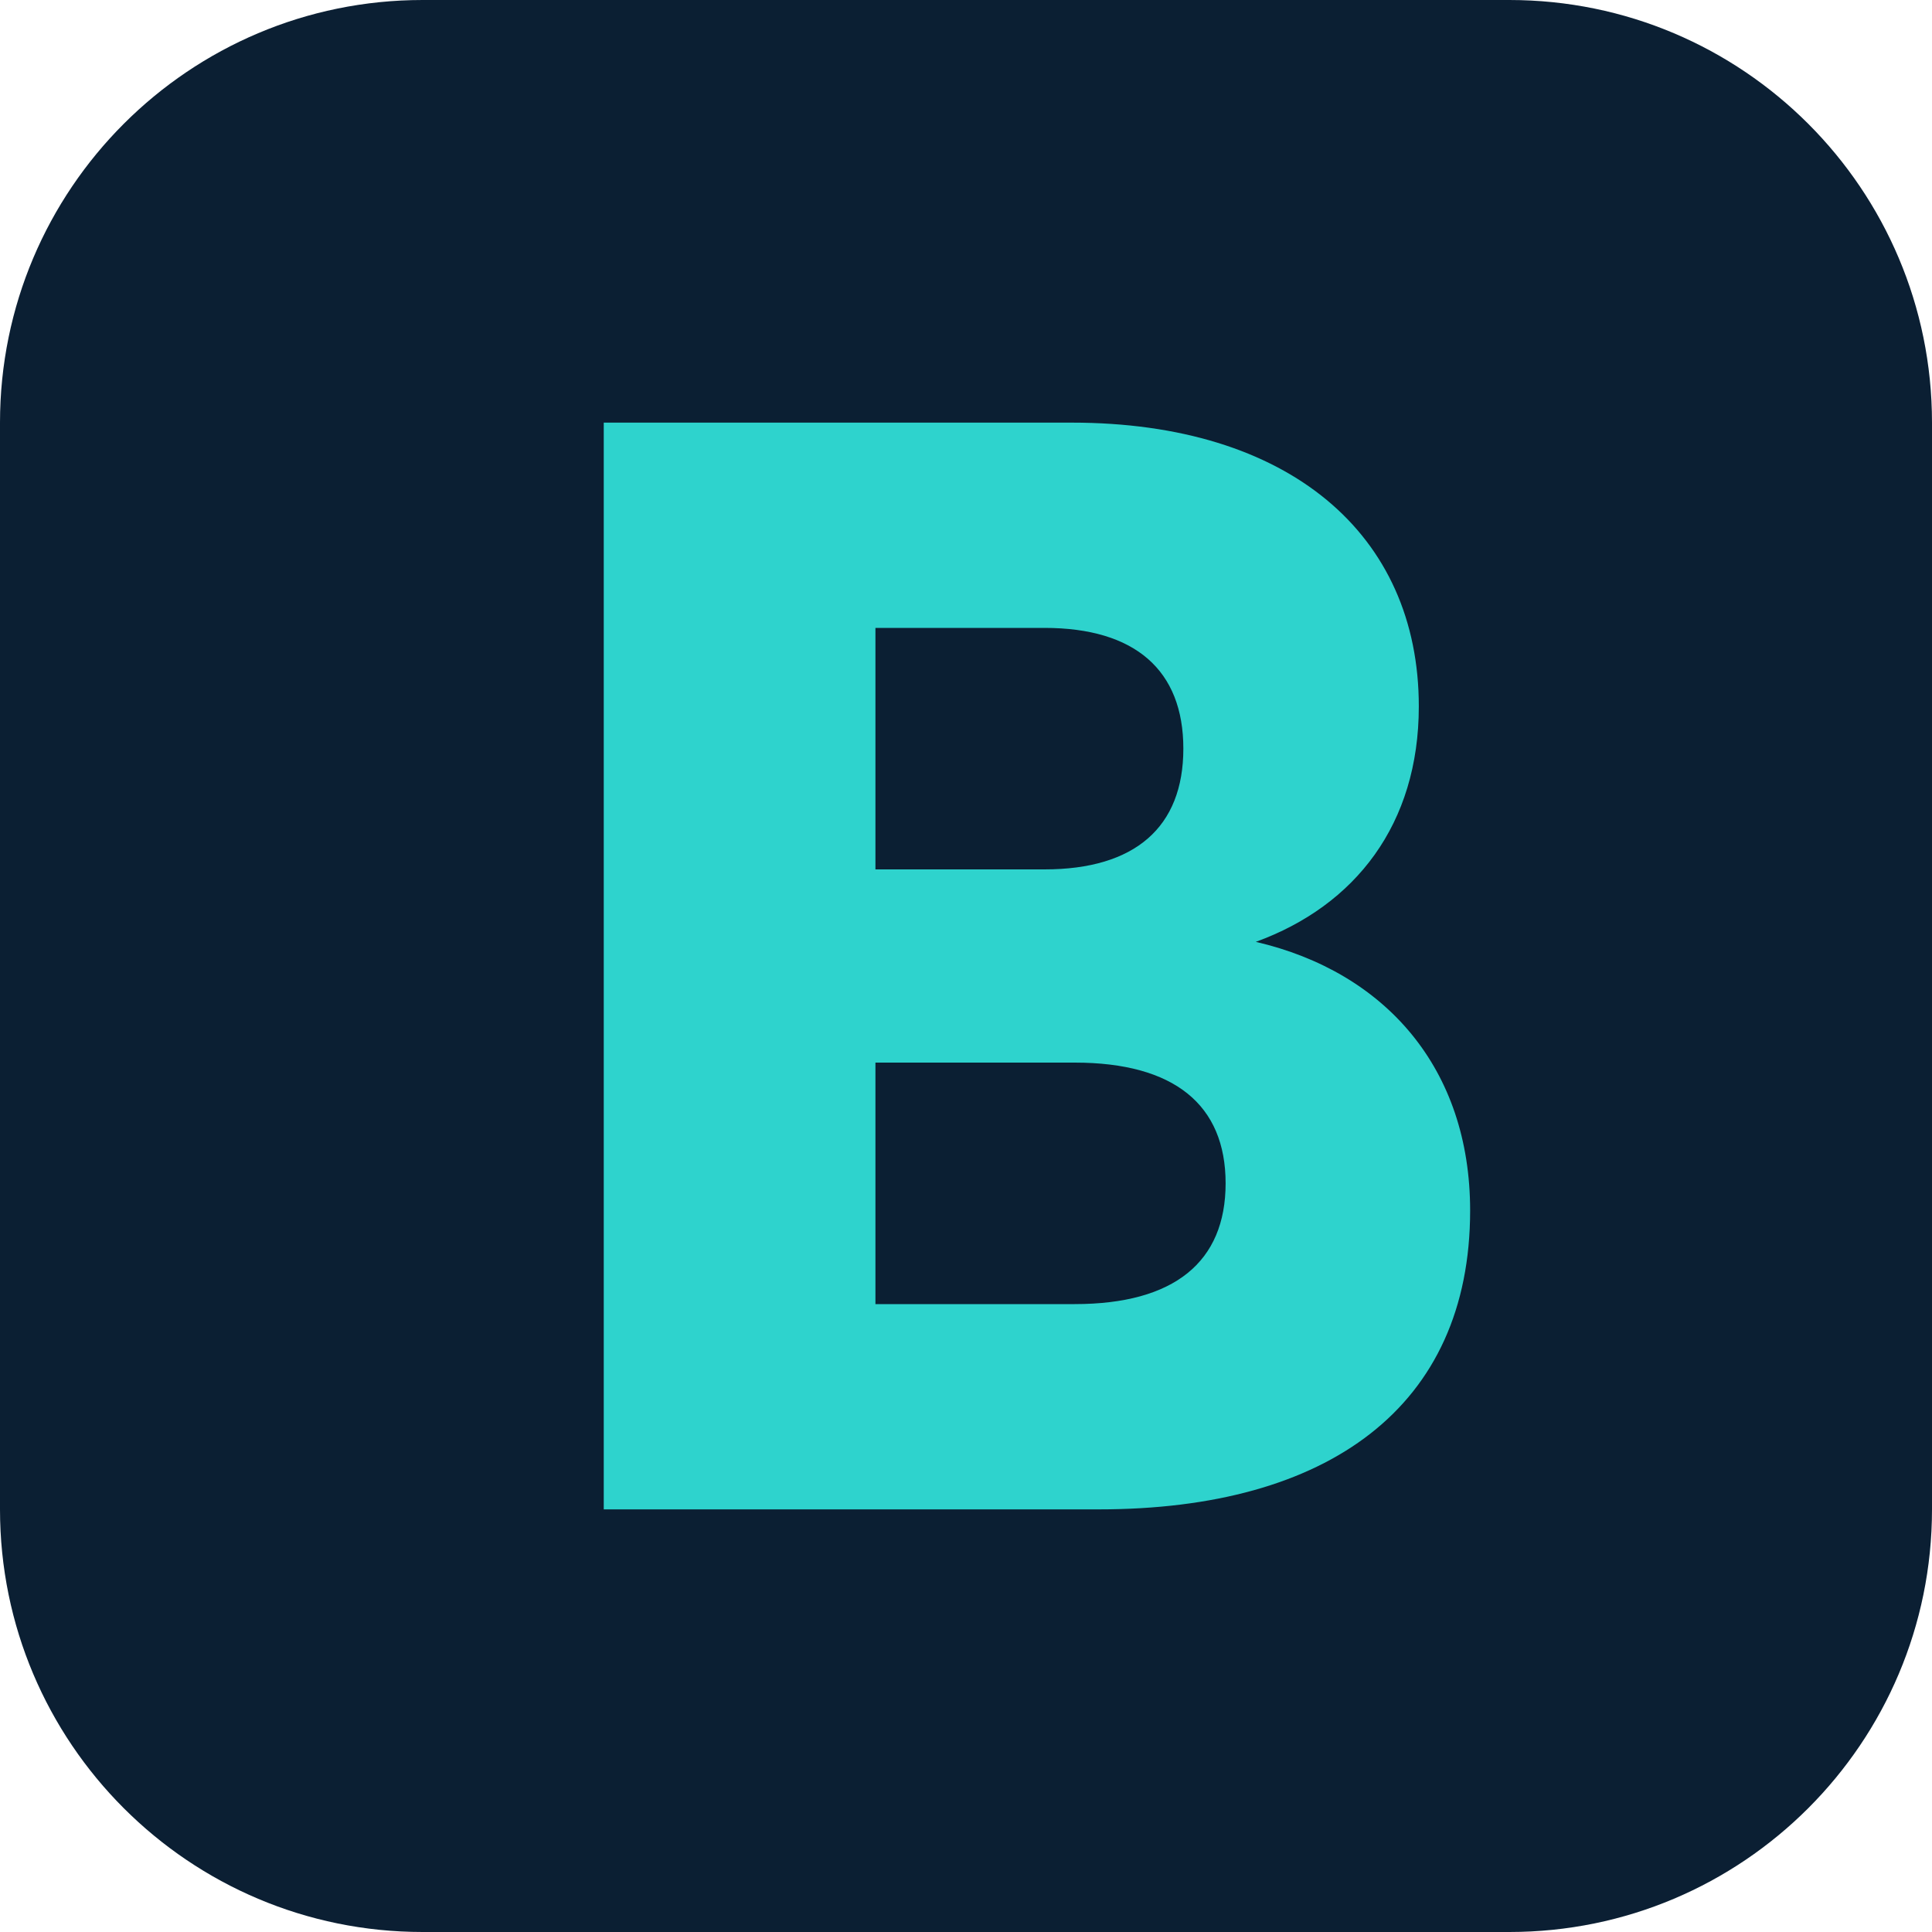
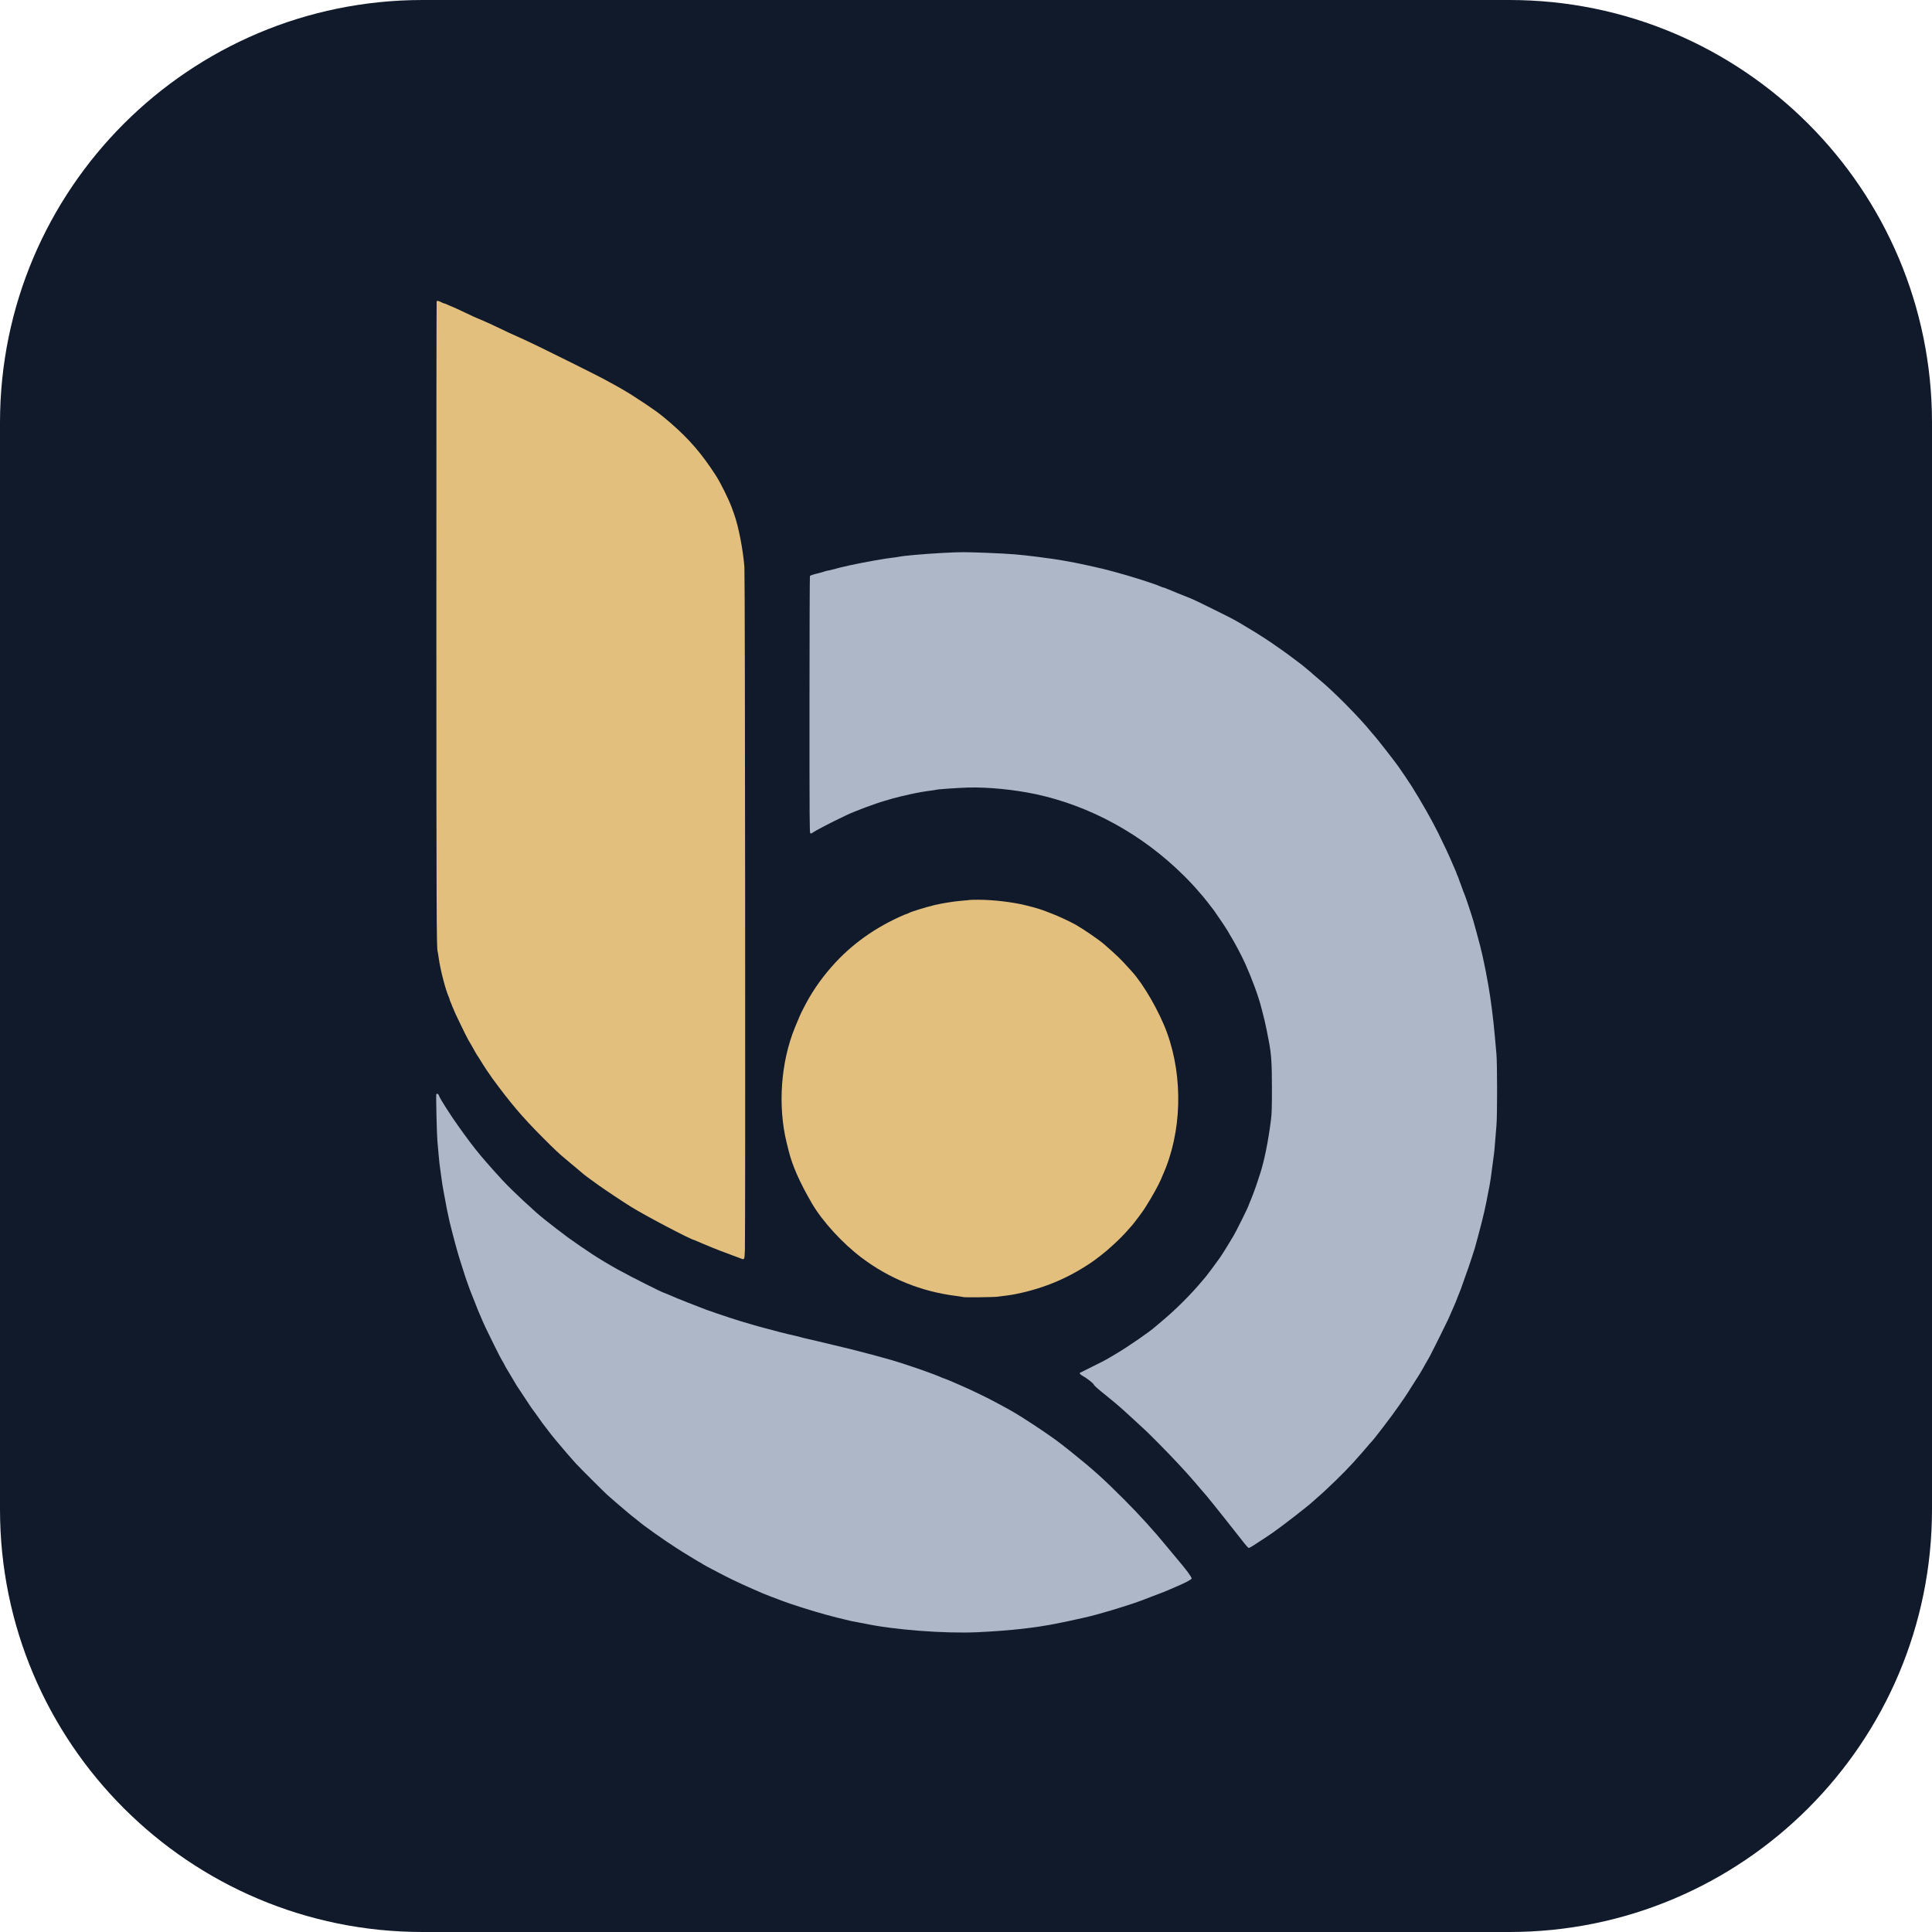
<svg xmlns="http://www.w3.org/2000/svg" viewBox="0 0 64 64" role="img" aria-label="Boswas">
-   <rect width="64" height="64" rx="14" fill="#0B1F33" />
-   <path d="M20 14h15.5c7.2 0 11.5 3.7 11.5 9.4 0 3.9-2.1 6.6-5.4 7.8 4.3 1 7.1 4.2 7.1 8.9C48.7 46.6 44 50 36.4 50H20V14zm9 6.8v8h5.6c3 0 4.6-1.4 4.6-4s-1.6-4-4.6-4H29zm0 14.4v8h6.6c3.3 0 5-1.4 5-4s-1.7-4-5-4H29z" fill="#2ED3CD" fill-rule="evenodd" />
+   <rect width="64" height="64" rx="14" fill="#111A2B" />
+   <svg x="13.49" y="9.00" width="37.01" height="46.00" viewBox="367 267 527 655">
+     <g transform="scale(0.25) translate(0,5016) scale(0.1,-0.1)">
+       <path fill="#AEB7C7" d="M24785 34174 c-354 -19 -746 -54 -830 -73 -22 -5 -71 -12 -110 -16 -126 -12 -535 -84 -820 -146 -98 -21 -208 -48 -322 -79 -40 -11 -79 -20 -87 -20 -9 0 -37 -7 -63 -16 -26 -9 -73 -23 -103 -30 -104 -24 -164 -44 -172 -56 -4 -7 -8 -1101 -8 -2431 0 -2229 1 -2418 16 -2424 9 -3 22 -2 29 3 64 48 342 193 650 339 163 78 541 219 733 274 39 12 102 30 140 41 66 19 208 53 347 84 113 25 283 55 379 66 49 6 92 13 96 15 14 9 409 36 600 42 375 10 870 -38 1270 -123 1034 -220 2018 -759 2800 -1536 110 -108 235 -243 296 -318 16 -19 34 -39 40 -45 14 -12 201 -249 230 -290 11 -17 38 -55 59 -85 78 -111 188 -276 209 -314 11 -21 26 -46 31 -55 96 -156 224 -397 298 -561 132 -296 241 -593 302 -825 56 -214 76 -297 99 -415 15 -74 33 -169 41 -210 48 -249 60 -418 60 -890 0 -378 -3 -480 -18 -600 -48 -390 -125 -772 -202 -1010 -14 -41 -35 -109 -49 -150 -44 -137 -115 -325 -152 -407 -8 -17 -14 -33 -14 -36 0 -23 -248 -524 -301 -607 -9 -14 -55 -90 -103 -170 -48 -80 -112 -181 -143 -225 -66 -94 -246 -336 -265 -356 -7 -8 -35 -41 -63 -74 -217 -262 -517 -560 -790 -786 -49 -41 -96 -80 -103 -87 -90 -84 -514 -377 -737 -508 -55 -32 -108 -63 -117 -69 -86 -52 -153 -87 -343 -180 -121 -59 -222 -109 -225 -112 -10 -9 19 -39 61 -61 61 -32 188 -130 201 -156 15 -30 51 -62 258 -229 102 -82 228 -188 280 -236 52 -48 149 -136 215 -196 214 -195 238 -217 430 -410 270 -270 561 -581 726 -775 26 -30 80 -93 120 -141 41 -47 89 -103 108 -125 61 -71 543 -677 659 -827 62 -81 120 -147 129 -147 9 0 41 16 72 36 31 20 72 47 91 59 39 24 194 127 285 189 155 106 673 507 754 584 10 9 46 42 81 72 194 166 523 487 679 660 140 155 215 241 277 315 32 39 64 75 70 80 41 36 408 516 519 680 37 55 75 110 84 121 23 31 35 50 93 139 50 77 76 119 154 243 20 31 47 73 59 92 13 19 60 100 104 180 45 80 89 156 97 170 25 44 308 612 343 690 18 41 41 93 51 115 10 22 32 74 50 115 17 41 37 89 45 105 7 17 25 62 39 100 15 39 31 79 36 90 10 22 16 37 99 275 32 91 61 172 64 180 4 8 32 92 62 185 53 158 66 203 115 390 10 39 30 115 45 170 64 241 105 424 150 670 8 44 19 100 25 125 11 51 32 193 60 418 10 85 21 166 24 180 4 15 13 115 21 222 9 107 21 256 27 330 16 185 15 1175 -1 1340 -7 69 -21 224 -31 345 -27 310 -76 693 -120 942 -44 244 -61 332 -80 418 -11 50 -26 122 -34 160 -9 39 -27 115 -41 170 -61 230 -69 261 -124 458 -28 103 -171 529 -181 542 -4 6 -13 26 -18 45 -6 19 -25 71 -42 115 -17 44 -36 94 -41 112 -5 18 -16 45 -24 60 -8 15 -15 32 -15 37 0 5 -9 27 -19 50 -10 23 -38 86 -61 141 -66 156 -138 311 -268 575 -114 232 -312 581 -494 872 -48 77 -219 330 -258 383 -14 18 -34 45 -45 61 -63 87 -359 465 -388 496 -13 13 -43 48 -67 78 -231 287 -727 788 -1006 1016 -38 31 -71 59 -74 63 -9 11 -145 127 -190 162 -24 18 -51 40 -59 48 -16 14 -299 225 -341 254 -14 9 -47 32 -75 52 -74 53 -243 169 -263 180 -9 6 -42 26 -72 46 -77 50 -112 72 -133 84 -9 5 -86 51 -170 102 -211 127 -229 136 -522 282 -320 159 -479 235 -530 254 -54 20 -412 165 -452 183 -17 8 -36 14 -42 14 -6 0 -30 9 -53 19 -112 51 -584 201 -878 279 -204 55 -223 59 -507 122 -332 73 -561 112 -933 159 -361 46 -511 58 -950 76 -429 17 -514 17 -845 -1z M15228 23958 c-7 -23 10 -761 21 -878 6 -63 17 -194 26 -290 8 -96 20 -197 25 -225 5 -27 14 -93 20 -145 6 -52 17 -129 24 -170 8 -41 24 -131 36 -200 29 -166 75 -396 99 -495 22 -91 94 -369 111 -430 6 -22 21 -74 32 -115 11 -41 28 -100 38 -130 10 -30 39 -122 65 -205 26 -82 51 -160 55 -172 5 -12 21 -57 35 -100 28 -80 69 -193 85 -228 5 -11 30 -74 56 -140 25 -66 52 -133 59 -150 8 -16 28 -64 45 -105 68 -163 102 -234 258 -550 69 -140 136 -270 149 -289 12 -18 34 -56 48 -85 14 -28 33 -63 43 -78 9 -14 44 -73 77 -129 84 -144 88 -150 109 -184 27 -43 269 -408 278 -420 23 -29 137 -187 163 -225 36 -53 28 -43 113 -152 37 -47 75 -97 84 -110 18 -24 35 -46 132 -162 101 -122 270 -318 346 -401 70 -77 543 -549 595 -594 22 -19 92 -80 155 -136 63 -55 140 -120 170 -145 30 -24 63 -52 72 -61 10 -10 34 -30 55 -46 21 -15 43 -32 49 -38 6 -5 26 -21 44 -35 18 -14 38 -29 44 -35 79 -72 502 -372 719 -509 31 -20 81 -51 110 -70 28 -18 96 -60 150 -92 53 -33 114 -69 135 -82 20 -12 44 -25 52 -29 8 -3 22 -12 30 -18 8 -7 60 -37 115 -66 55 -29 136 -72 180 -95 176 -95 415 -210 675 -323 91 -40 174 -76 185 -81 27 -12 243 -95 280 -108 17 -6 55 -20 85 -32 161 -62 566 -190 822 -260 193 -52 230 -61 333 -85 61 -14 126 -30 145 -35 19 -5 67 -14 105 -20 39 -6 99 -17 135 -25 546 -119 1522 -194 2140 -165 618 29 1093 82 1525 170 50 10 137 28 195 40 149 30 444 99 515 120 33 10 98 28 145 41 119 31 540 163 638 200 28 10 76 28 105 38 28 10 93 35 142 55 50 19 126 49 170 65 70 25 114 44 200 81 11 5 56 24 100 43 178 75 305 142 305 160 0 31 -99 165 -280 377 -58 68 -147 175 -199 239 -216 266 -517 598 -801 881 -403 402 -559 543 -1005 902 -79 64 -230 181 -265 206 -25 17 -70 49 -100 71 -130 95 -532 359 -665 437 -131 77 -128 75 -365 203 -161 88 -475 240 -655 318 -44 19 -93 41 -110 48 -48 23 -223 95 -230 95 -4 0 -21 6 -38 14 -73 33 -231 93 -397 151 -469 161 -618 205 -1315 384 -58 15 -450 109 -650 156 -33 8 -103 24 -155 36 -52 11 -115 27 -140 34 -25 8 -76 21 -115 29 -151 33 -411 99 -615 156 -63 18 -128 36 -145 40 -27 7 -105 30 -270 80 -216 65 -693 228 -760 260 -11 5 -50 20 -87 34 -38 15 -98 37 -135 52 -90 33 -323 130 -400 165 -24 10 -45 19 -48 19 -25 0 -628 303 -870 437 -174 96 -390 226 -505 303 -170 114 -275 185 -287 195 -6 6 -41 30 -78 55 -37 25 -88 61 -113 81 -26 19 -105 79 -177 134 -145 110 -317 248 -385 309 -407 367 -580 537 -817 806 -60 69 -124 141 -141 160 -137 156 -263 315 -407 515 -20 28 -65 91 -101 140 -131 180 -355 530 -369 575 -10 32 -24 50 -40 50 -7 0 -15 -6 -17 -12z" />
+     </g>
+     <g transform="scale(0.25) translate(0,5016) scale(0.1,-0.1)">
+       <path fill="#E3BF7E" d="M15235 38920 c-3 -5 -6 -2695 -5 -5977 0 -5513 3 -6257 24 -6292 3 -4 12 -58 20 -121 31 -224 129 -601 191 -737 8 -17 15 -37 15 -45 0 -7 6 -25 14 -40 8 -14 19 -43 26 -63 7 -20 18 -49 26 -63 8 -15 14 -30 14 -34 0 -13 238 -505 270 -558 34 -57 127 -219 137 -240 7 -14 31 -52 53 -85 22 -33 49 -76 60 -95 34 -60 151 -235 206 -310 340 -464 567 -732 934 -1100 234 -235 318 -315 445 -420 50 -41 92 -77 95 -80 3 -3 57 -48 120 -100 63 -52 122 -102 130 -110 16 -15 90 -69 280 -206 117 -84 446 -304 612 -407 258 -162 1143 -627 1193 -627 2 0 28 -11 57 -24 29 -13 82 -36 118 -51 36 -14 79 -32 95 -39 76 -34 342 -137 450 -175 66 -24 136 -49 156 -58 73 -30 73 -29 80 162 12 353 4 12690 -9 12875 -22 315 -112 781 -194 1005 -16 44 -37 103 -47 130 -54 149 -210 463 -295 595 -270 418 -500 685 -856 995 -203 177 -318 260 -720 520 -80 52 -292 176 -395 230 -60 33 -137 74 -170 92 -81 45 -951 479 -1145 572 -85 41 -191 92 -235 113 -44 22 -132 62 -195 90 -134 59 -220 99 -424 197 -81 39 -176 83 -210 97 -33 14 -80 35 -103 45 -23 10 -44 19 -47 19 -6 0 -131 58 -296 137 -63 31 -147 68 -185 84 -39 15 -84 35 -100 43 -17 9 -36 16 -43 16 -7 0 -35 11 -62 25 -53 27 -75 31 -85 15z M25289 27626 c-2 -2 -69 -9 -149 -15 -147 -12 -373 -48 -510 -81 -162 -39 -460 -131 -485 -150 -5 -4 -21 -11 -35 -15 -14 -4 -38 -13 -55 -20 -543 -234 -998 -559 -1364 -975 -224 -255 -393 -505 -544 -806 -51 -100 -71 -147 -154 -349 -265 -652 -324 -1477 -154 -2170 11 -44 27 -109 36 -145 71 -289 211 -604 440 -998 196 -337 576 -753 937 -1025 523 -395 1127 -640 1783 -722 72 -10 133 -19 138 -22 14 -8 562 -3 642 7 199 24 256 32 350 51 551 111 1029 317 1485 639 43 31 209 161 230 181 9 8 54 48 100 89 103 91 226 214 300 301 30 35 60 69 66 74 27 25 243 314 257 345 4 8 20 35 37 60 85 132 216 369 257 465 14 33 31 74 38 90 359 798 390 1833 81 2685 -143 395 -442 915 -667 1160 -12 14 -43 48 -68 75 -138 154 -214 227 -446 430 -99 87 -384 283 -540 372 -98 56 -328 164 -445 208 -19 8 -60 23 -90 35 -133 52 -210 75 -410 125 -245 61 -618 105 -888 105 -93 0 -171 -2 -173 -4z" />
+     </g>
+   </svg>
</svg>
